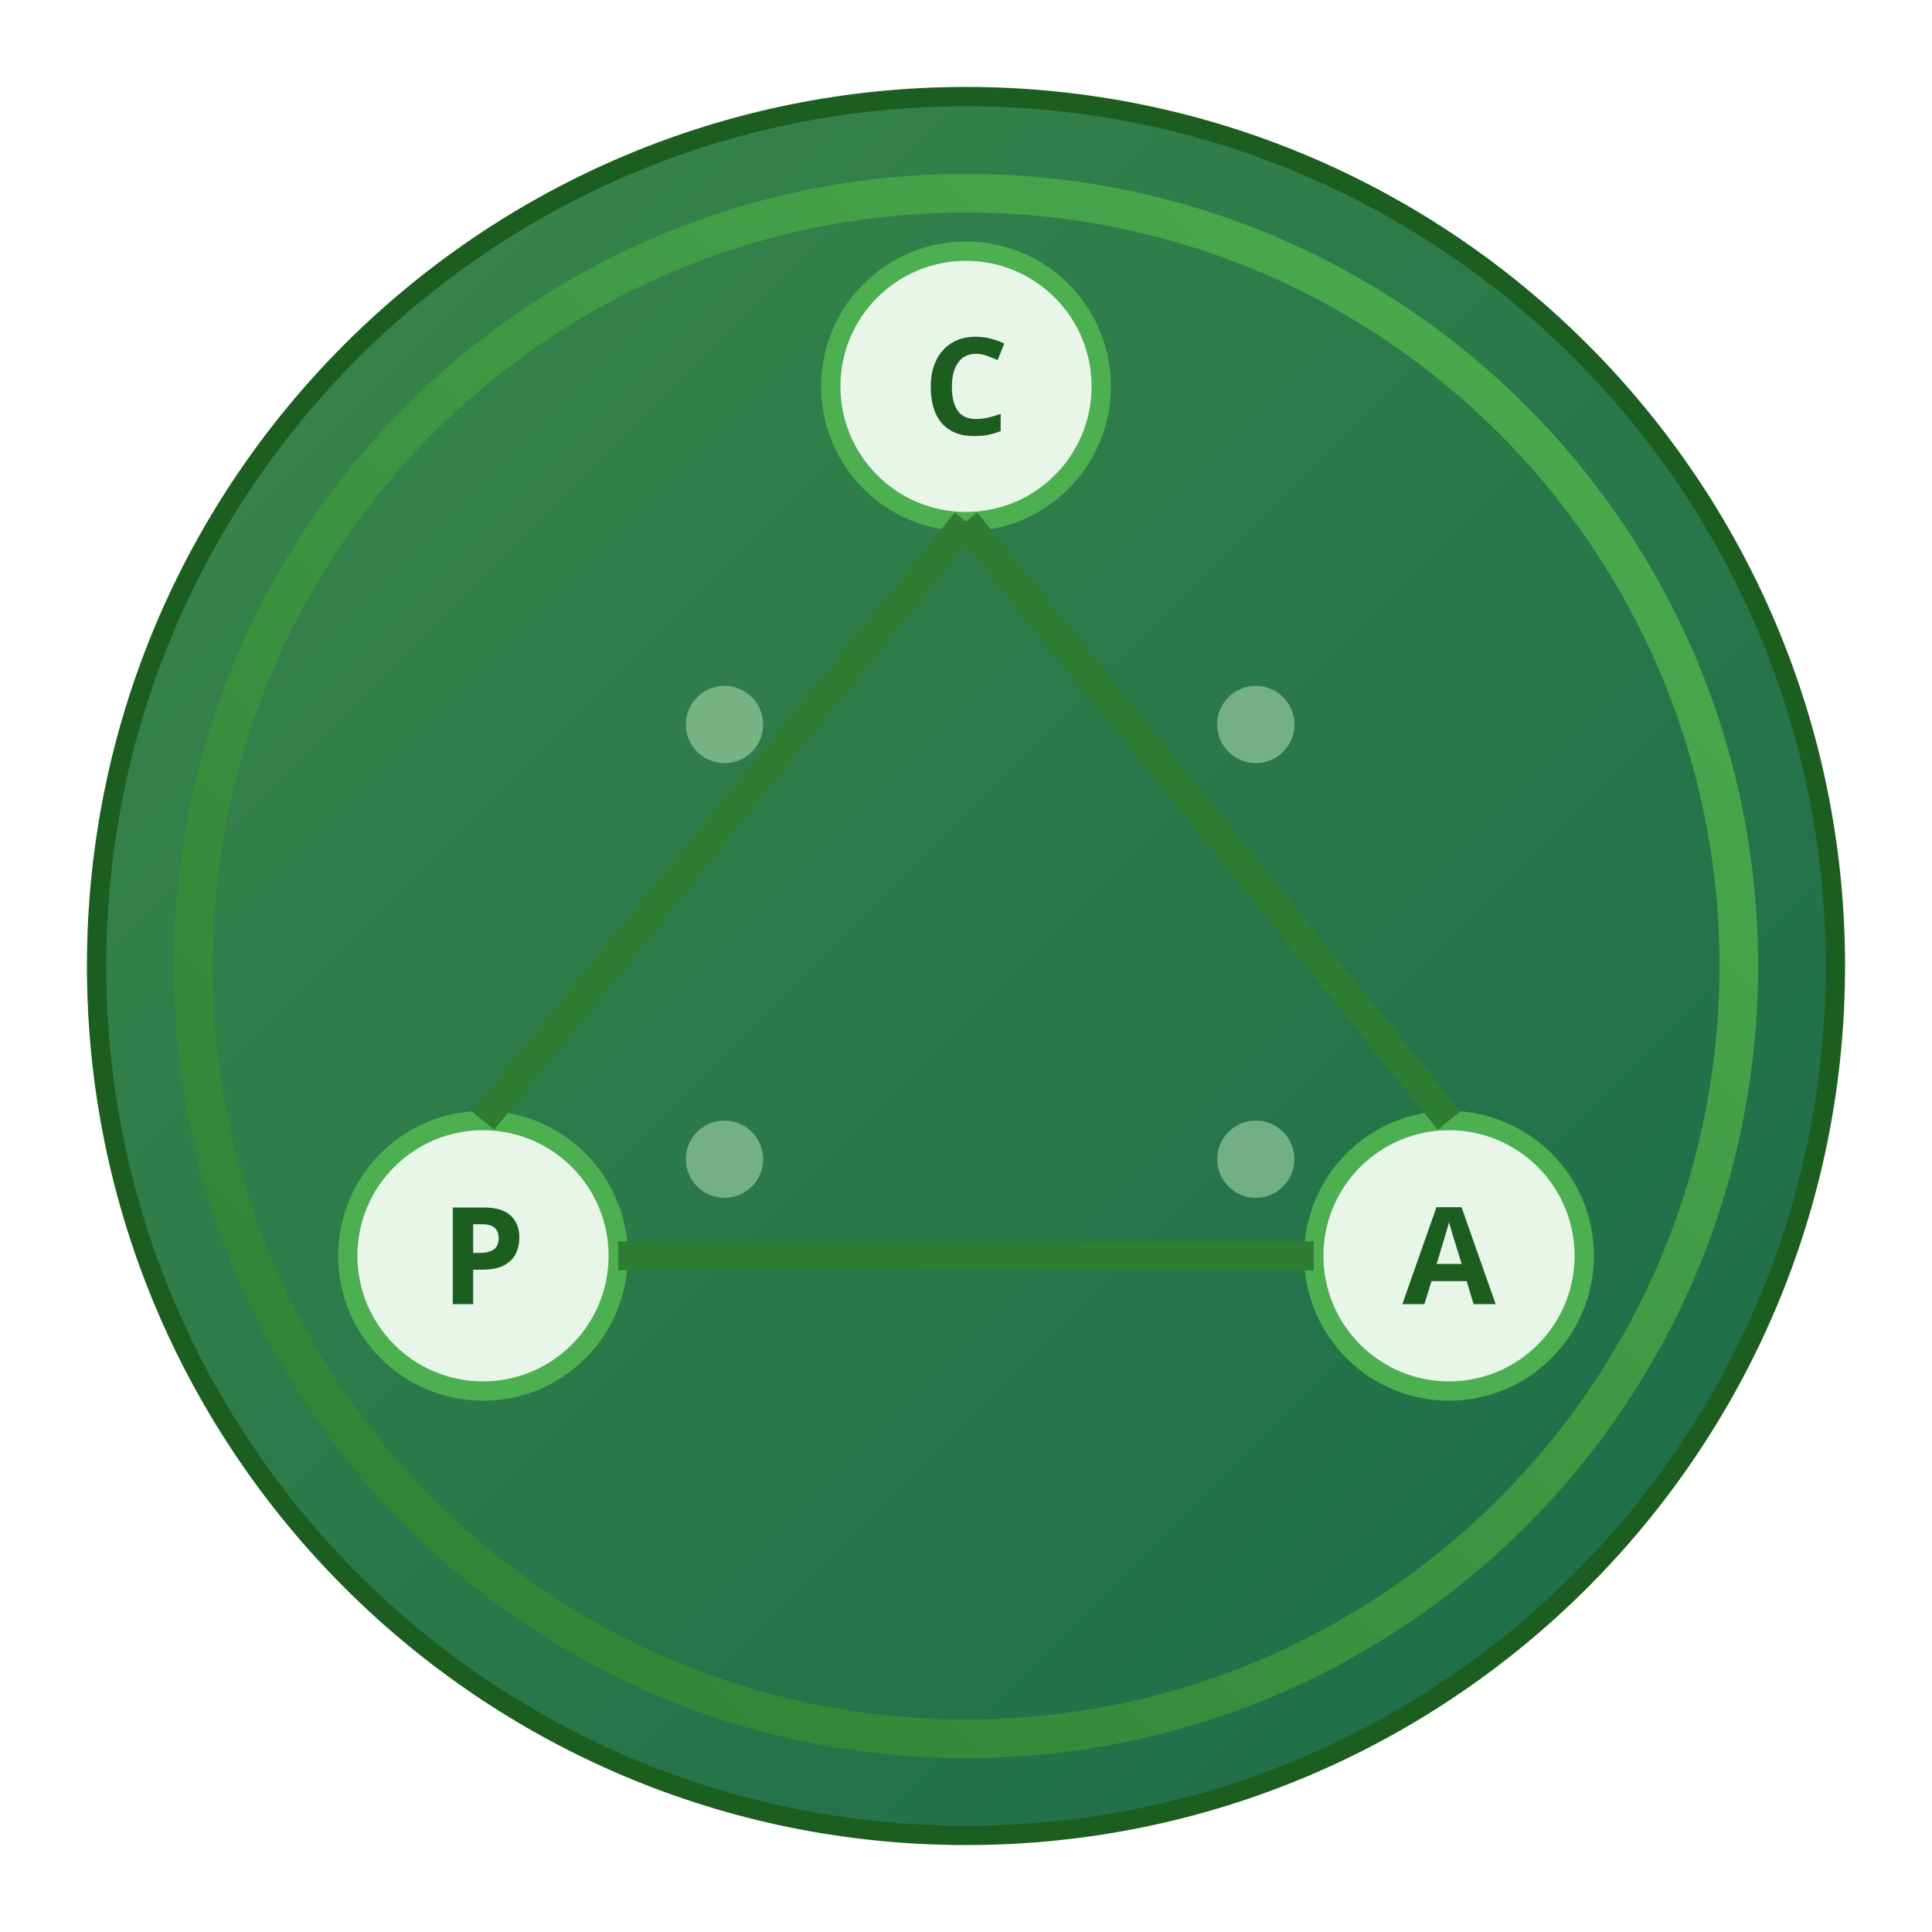
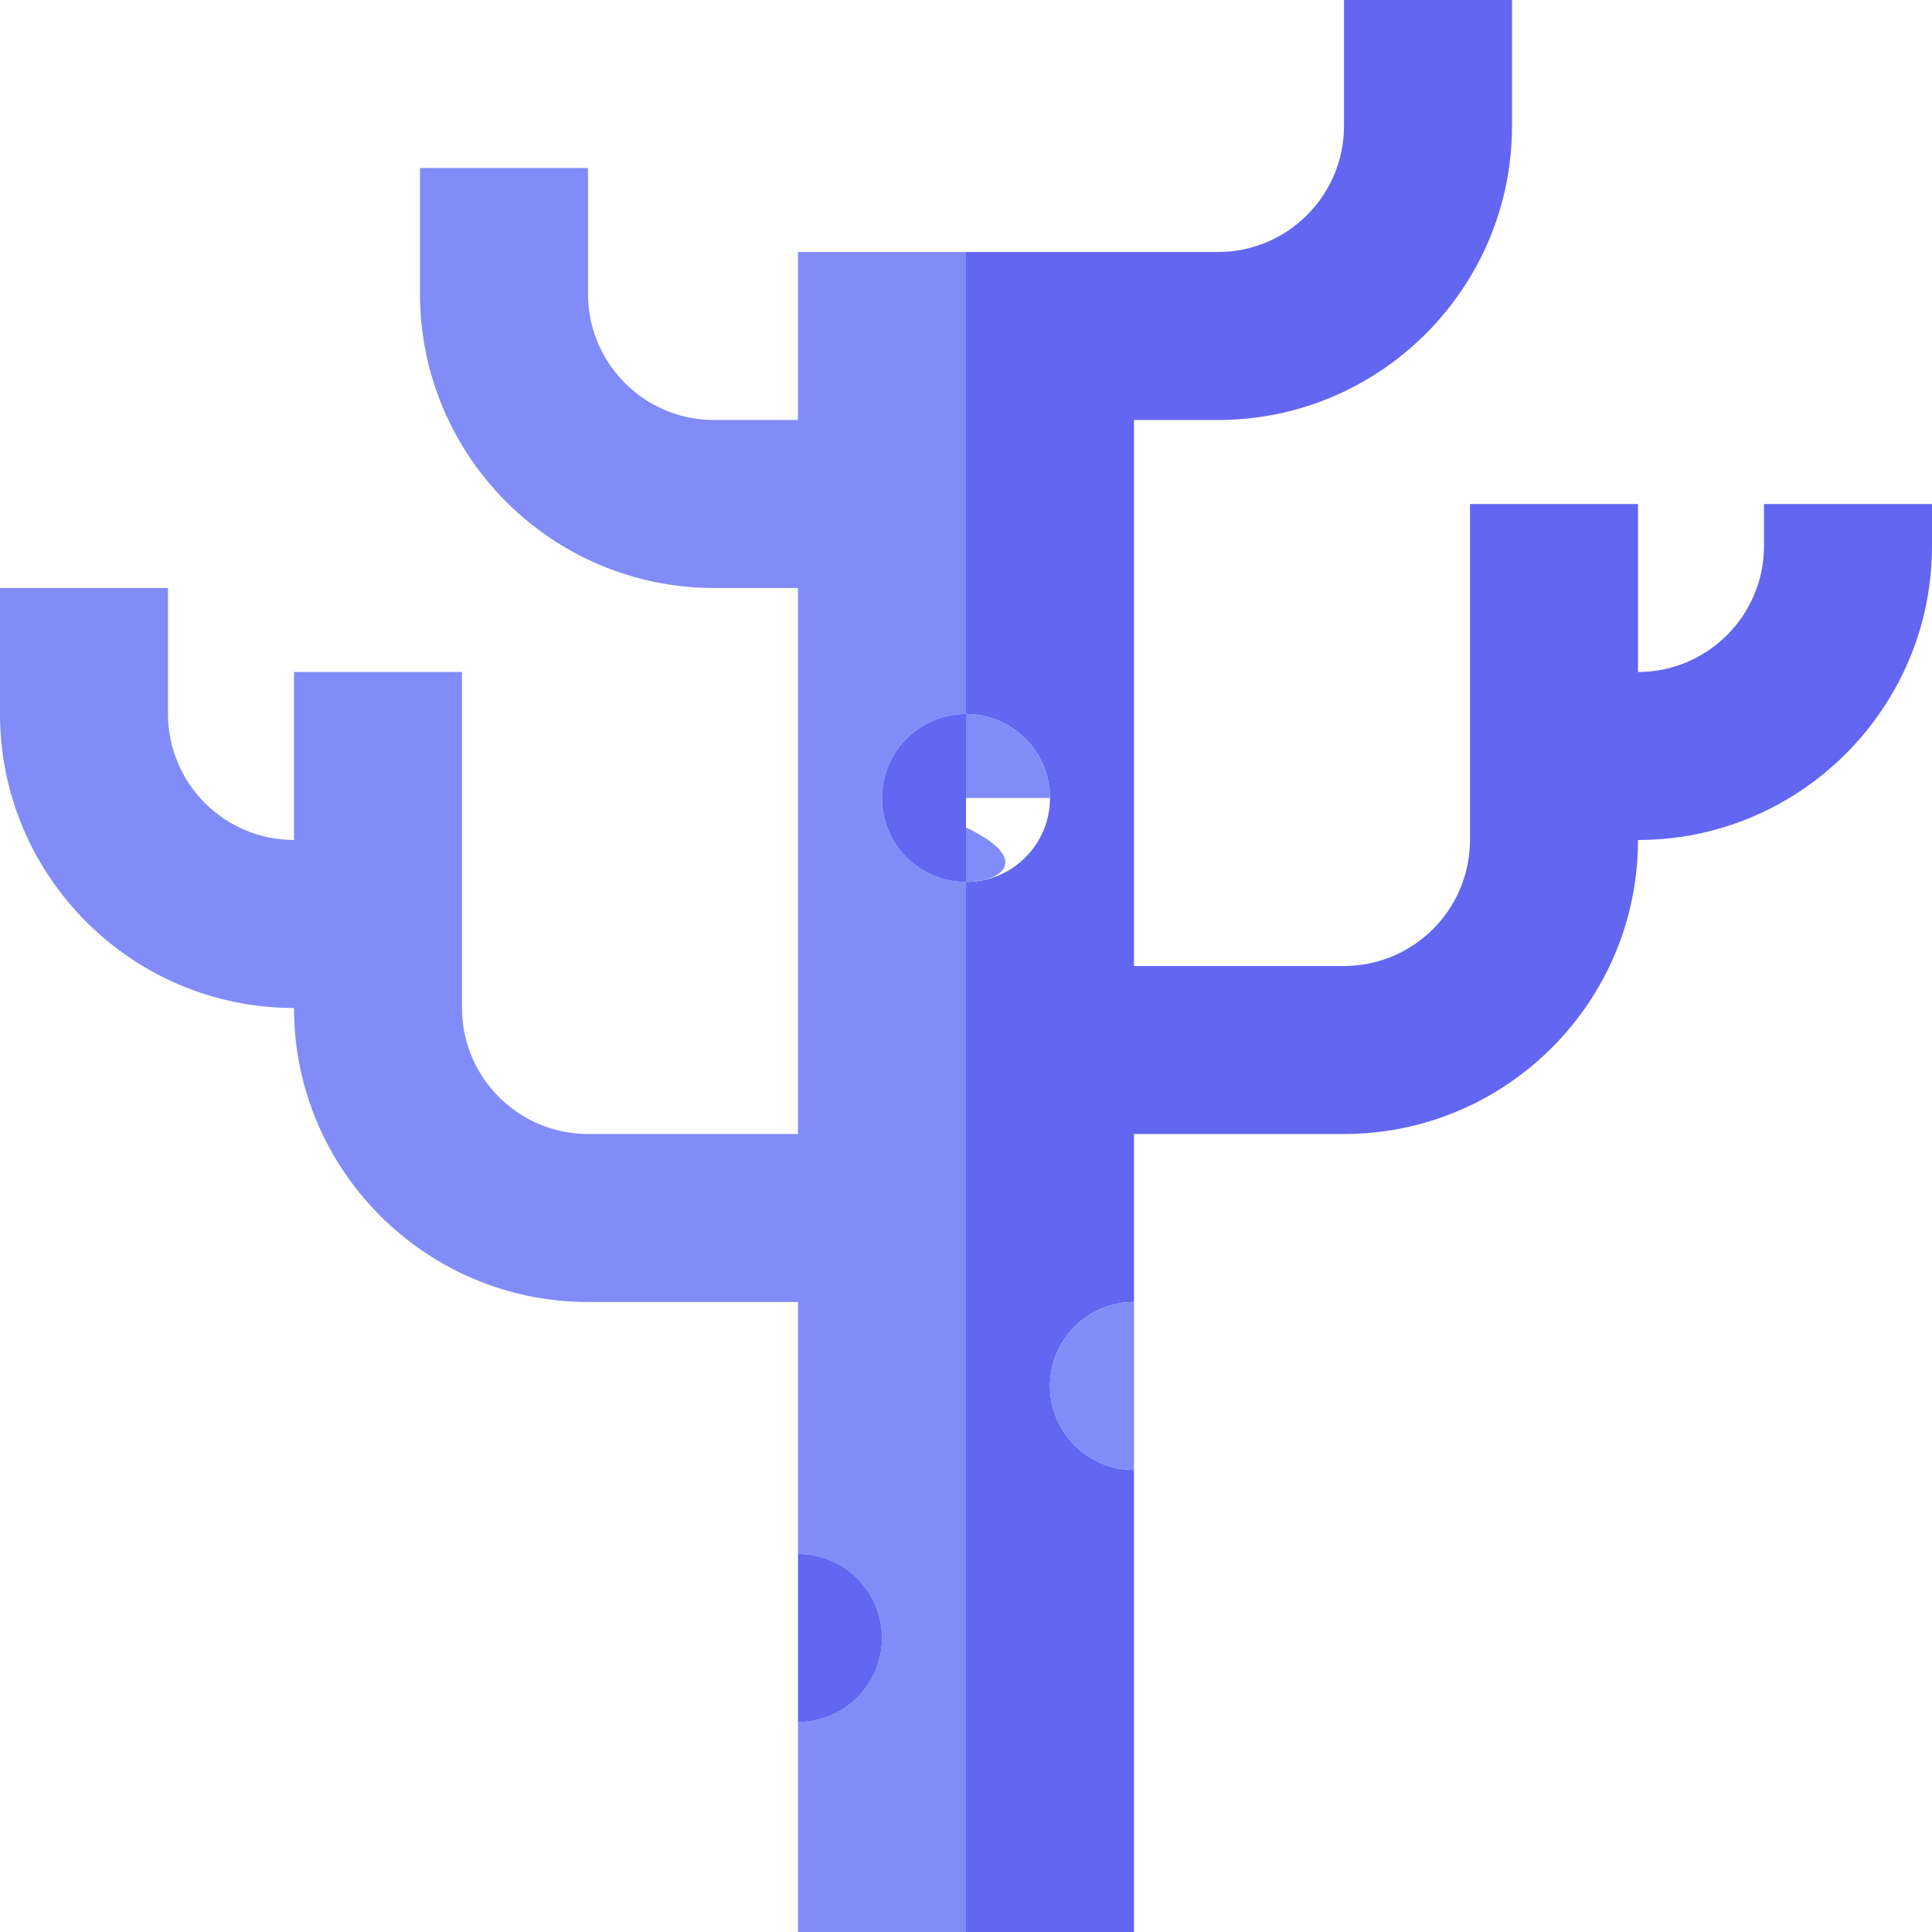
- <svg xmlns="http://www.w3.org/2000/svg" viewBox="0 0 200 200" fill="none">
-   <defs>
-     <linearGradient id="grad1" x1="0%" y1="0%" x2="100%" y2="100%">
-       <stop offset="0%" style="stop-color:#3c864a;stop-opacity:1" />
-       <stop offset="100%" style="stop-color:#1a6b4a;stop-opacity:1" />
-     </linearGradient>
-     <linearGradient id="grad2" x1="100%" y1="0%" x2="0%" y2="100%">
-       <stop offset="0%" style="stop-color:#4caf50;stop-opacity:1" />
-       <stop offset="100%" style="stop-color:#2e7d32;stop-opacity:1" />
-     </linearGradient>
-   </defs>
-   <circle cx="100" cy="100" r="90" fill="url(#grad1)" stroke="#1b5e20" stroke-width="2" />
-   <circle cx="100" cy="100" r="80" fill="none" stroke="url(#grad2)" stroke-width="4" />
-   <g stroke-width="3">
-     <circle cx="100" cy="40" r="14" fill="#e8f5e9" stroke="#4caf50" stroke-width="2" />
-     <text x="100" y="45" text-anchor="middle" font-size="14" font-weight="bold" fill="#1b5e20" font-family="sans-serif">C</text>
-     <circle cx="50" cy="130" r="14" fill="#e8f5e9" stroke="#4caf50" stroke-width="2" />
-     <text x="50" y="135" text-anchor="middle" font-size="14" font-weight="bold" fill="#1b5e20" font-family="sans-serif">P</text>
-     <circle cx="150" cy="130" r="14" fill="#e8f5e9" stroke="#4caf50" stroke-width="2" />
-     <text x="150" y="135" text-anchor="middle" font-size="14" font-weight="bold" fill="#1b5e20" font-family="sans-serif">A</text>
-   </g>
-   <line x1="100" y1="54" x2="50" y2="116" stroke="#2e7d32" stroke-width="3" />
-   <line x1="100" y1="54" x2="150" y2="116" stroke="#2e7d32" stroke-width="3" />
-   <line x1="64" y1="130" x2="136" y2="130" stroke="#2e7d32" stroke-width="3" />
-   <circle cx="75" cy="75" r="4" fill="#a5d6a7" opacity="0.6" />
-   <circle cx="130" cy="75" r="4" fill="#a5d6a7" opacity="0.6" />
-   <circle cx="75" cy="120" r="4" fill="#a5d6a7" opacity="0.6" />
-   <circle cx="130" cy="120" r="4" fill="#a5d6a7" opacity="0.6" />
+ <svg xmlns="http://www.w3.org/2000/svg" viewBox="0 0 460 460">
+   <path d="M210 190c0-11.046 8.954-20 20-20V60h-40v40h-20c-16.542 0-30-13.458-30-30V40h-40v30c0 38.598 31.402 70 70 70h20v130h-50c-16.542 0-30-13.458-30-30v-80H70v40c-16.542 0-30-13.458-30-30v-30H0v30c0 38.598 31.402 70 70 70 0 38.598 31.402 70 70 70h50v60c11.046 0 20 8.954 20 20s-8.954 20-20 20v50h40V210c-11.046 0-20-8.954-20-20z" fill="#818cf8" />
+   <path d="M420 120v10c0 16.542-13.458 30-30 30v-40h-40v80c0 16.542-13.458 30-30 30h-50V100h20c38.598 0 70-31.402 70-70V0h-40v30c0 16.542-13.458 30-30 30h-60v110c11.046 0 20 8.954 20 20s-8.954 20-20 20v250h40V350c-11.046 0-20-8.954-20-20s8.954-20 20-20v-40h50c38.598 0 70-31.402 70-70 38.598 0 70-31.402 70-70v-10h-40z" fill="#6366f1" />
+   <path d="M250 330c0 11.046 8.954 20 20 20v-40c-11.046 0-20 8.954-20 20z" fill="#818cf8" />
+   <path d="M210 390c0-11.046-8.954-20-20-20v40c11.046 0 20-8.954 20-20z" fill="#6366f1" />
+   <path d="M250 190c0-11.046-8.954-20-20-20v40c11.046 0 20-8.954-20-20z" fill="#818cf8" />
+   <path d="M210 190c0 11.046 8.954 20 20 20v-40c-11.046 0-20 8.954-20 20z" fill="#6366f1" />
</svg>
